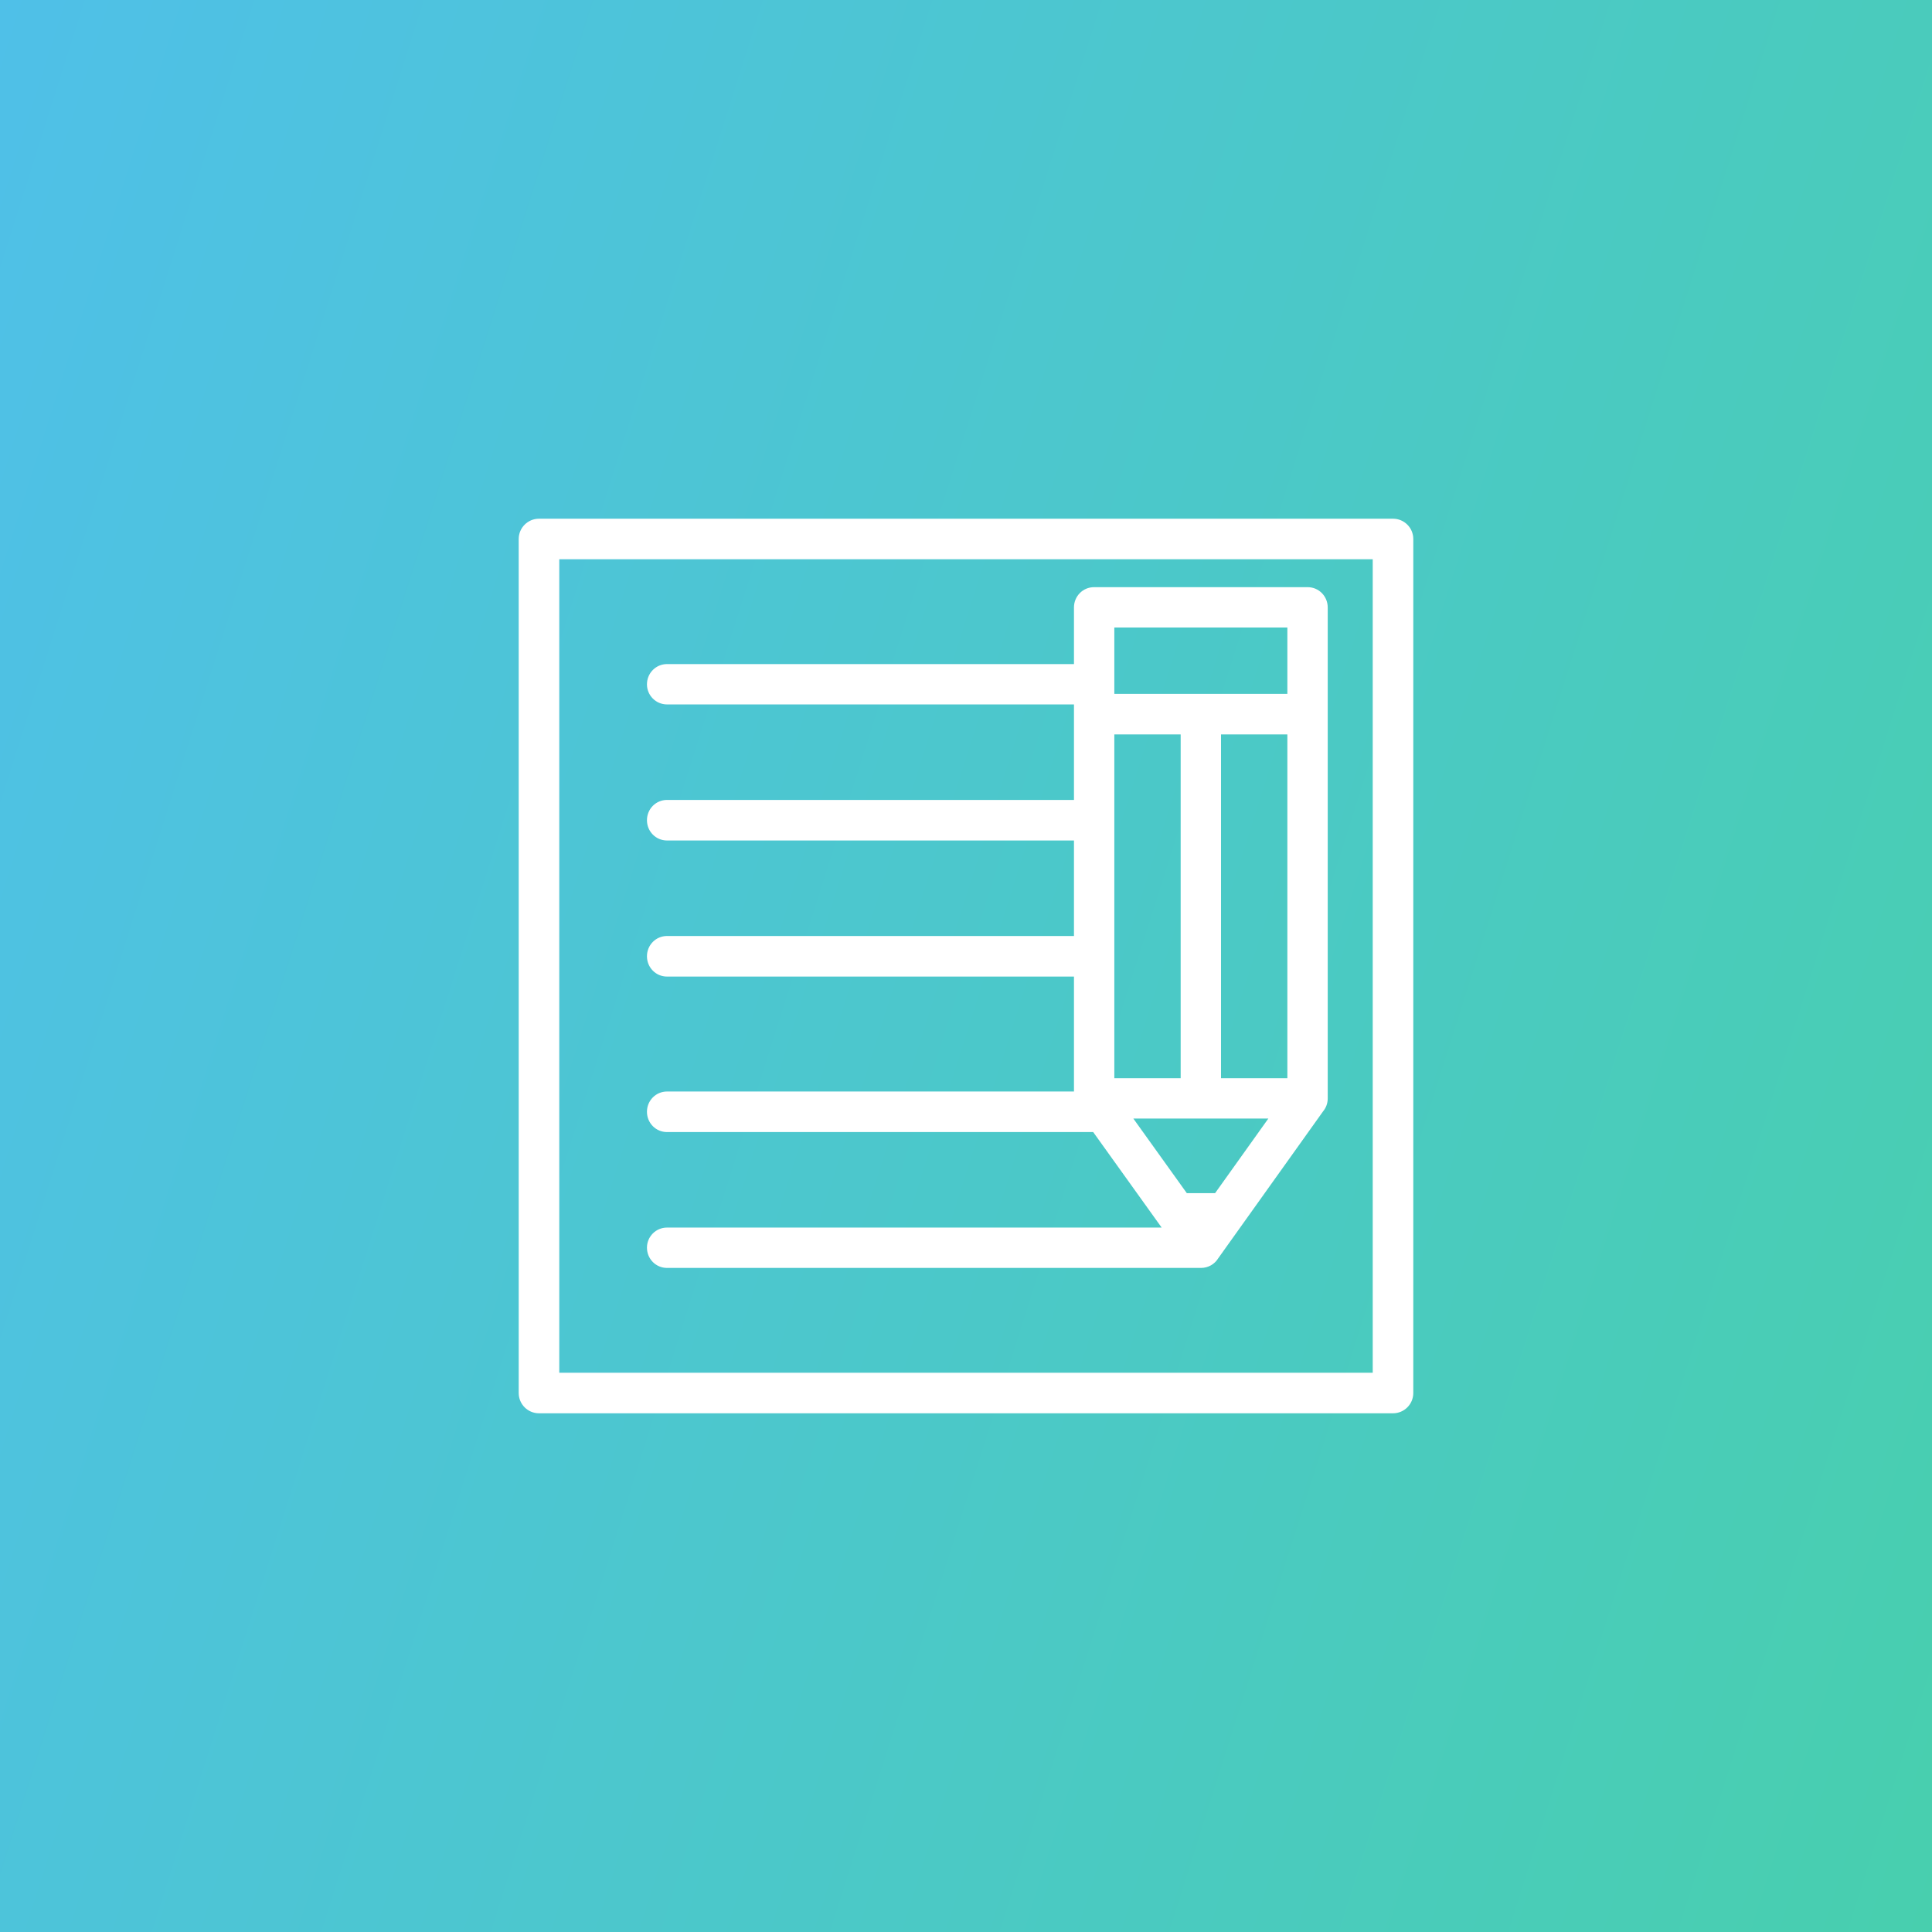
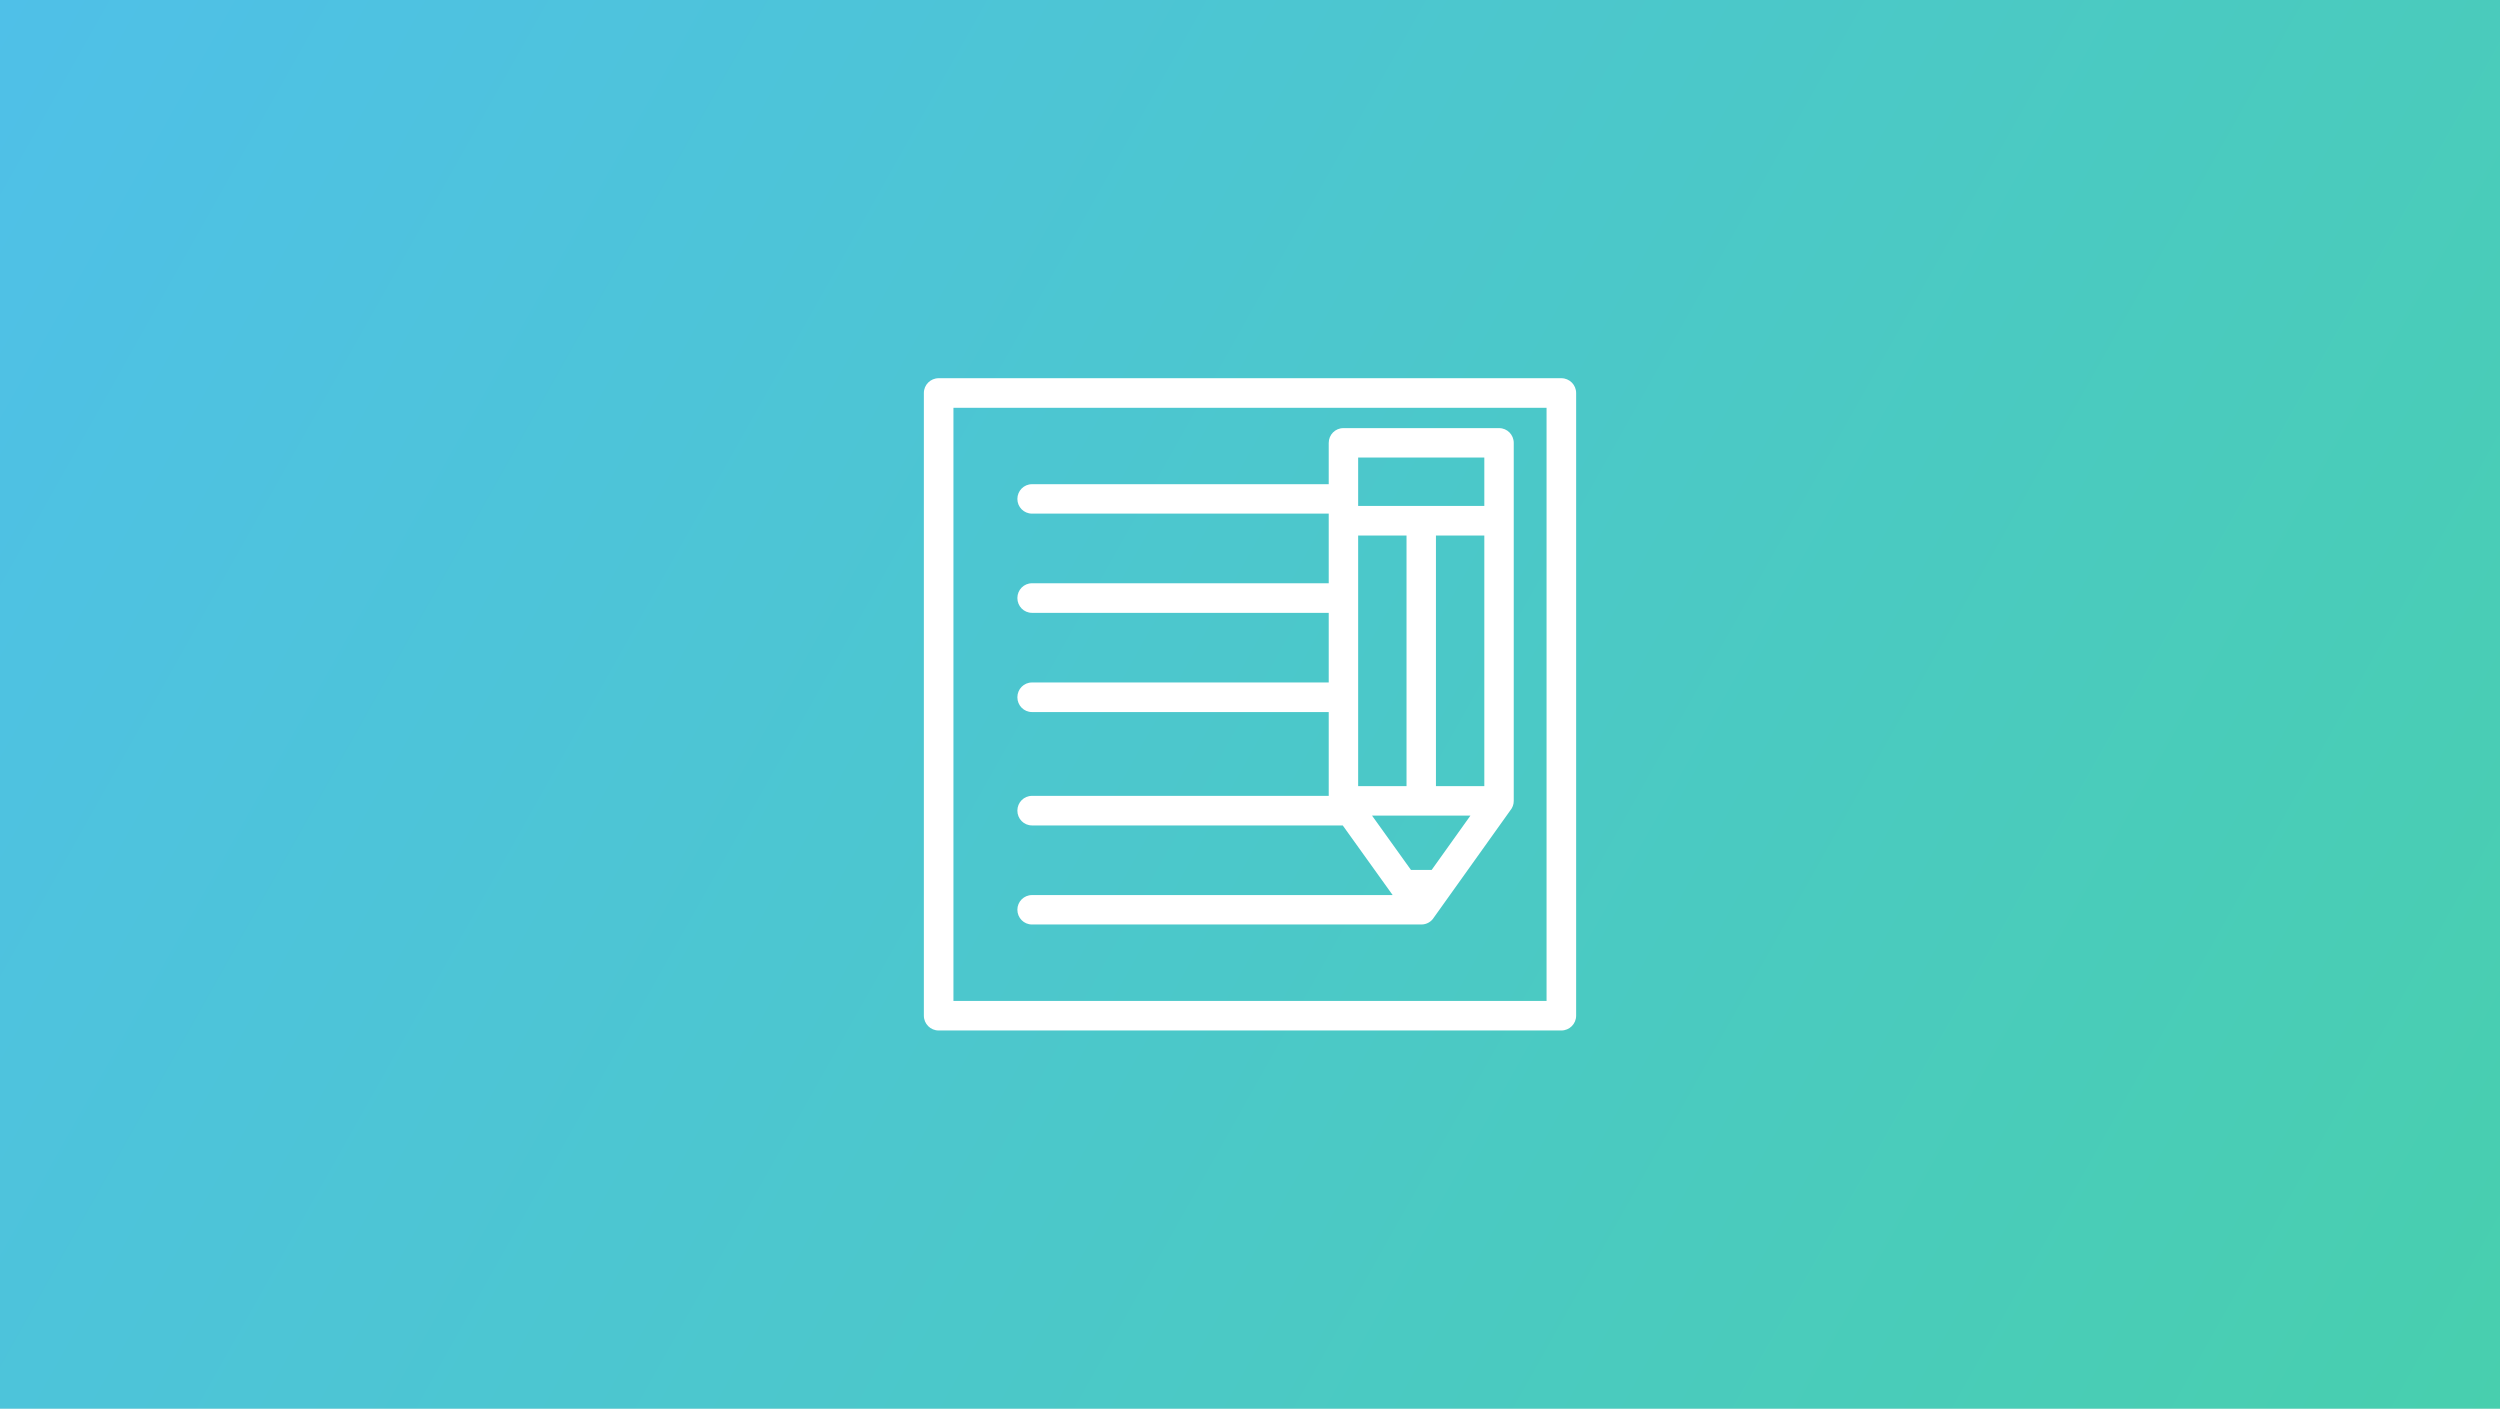
- <svg xmlns="http://www.w3.org/2000/svg" width="91.44mm" height="91.44mm" clip-rule="evenodd" fill-rule="evenodd" image-rendering="optimizeQuality" shape-rendering="geometricPrecision" text-rendering="geometricPrecision" version="1.1" viewBox="0 0 9144 9144">
-   <defs>
-     <style type="text/css">.fil1 {fill:white;fill-rule:nonzero} .fil0 {fill:url(#a)}</style>
+ <svg xmlns="http://www.w3.org/2000/svg" width="613.333" height="345.6" clip-rule="evenodd" fill-rule="evenodd" image-rendering="optimizeQuality" shape-rendering="geometricPrecision" text-rendering="geometricPrecision" version="1.1" viewBox="0 0 16227.769 9144" id="svg2">
+   <defs id="defs2">
+     <style type="text/css" id="style1">.fil1 {fill:white;fill-rule:nonzero} .fil0 {fill:url(#a)}</style>
    <linearGradient id="a" x1="10043" x2="-898.9" y1="6303" y2="2841" gradientUnits="userSpaceOnUse">
-       <stop stop-color="#48CFAE" offset="0" />
-       <stop stop-color="#4FC0E8" offset="1" />
+       <stop stop-color="#48CFAE" offset="0" id="stop1" />
+       <stop stop-color="#4FC0E8" offset="1" id="stop2" />
    </linearGradient>
  </defs>
-   <polygon class="fil0" points="0 0 9144 0 9144 9144 0 9144" />
-   <path class="fil1" d="m5274 3284h819v-314h-819v314zm343 2363h134l252-353h-639l253 353zm162-2171v1627h314v-1627h-314zm-191 1627v-1627h-314v1627h314zm-2431-1769c-53 0-95-43-95-95 0-53 42-96 95-96h1926v-268c0-53 42-96 95-96h1011c53 0 95 43 95 96v2324c0 23-8 44-22 61l-496 695c-17 28-47 46-82 46h-2527c-53 0-95-43-95-96 0-52 42-95 95-95h2341l-324-452h-2017c-53 0-95-43-95-96s42-96 95-96h1926v-544h-1926c-53 0-95-43-95-96s42-96 95-96h1926v-452h-1926c-53 0-95-43-95-96s42-96 95-96h1926v-452h-1926zm-606-879h4042c53 0 96 43 96 96v4042c0 53-43 96-96 96h-4042c-53 0-96-43-96-96v-4042c0-53 43-96 96-96zm3946 192h-3850v3850h3850v-3850z" />
+   <polygon class="fil0" points="9144,9144 0,9144 0,0 9144,0 " id="polygon2" style="fill:url(#a);stroke-width:0.751" transform="matrix(1.77469,0,0,1,1.4610854e-4,0)" />
+   <path class="fil1" d="m 8815.884,3284 h 819 v -314 h -819 z m 343,2363 h 134 l 252,-353 h -639 z m 162,-2171 v 1627 h 314 V 3476 Z m -191,1627 V 3476 h -314 v 1627 z m -2431,-1769 c -53,0 -95,-43 -95,-95 0,-53 42,-96 95,-96 h 1926 v -268 c 0,-53 42,-96 95,-96 h 1011 c 53,0 95,43 95,96 v 2324 c 0,23 -8,44 -22,61 l -496,695 c -17,28 -47,46 -82,46 h -2527 c -53,0 -95,-43 -95,-96 0,-52 42,-95 95,-95 h 2341 l -324,-452 h -2017 c -53,0 -95,-43 -95,-96 0,-53 42,-96 95,-96 h 1926 v -544 h -1926 c -53,0 -95,-43 -95,-96 0,-53 42,-96 95,-96 h 1926 v -452 h -1926 c -53,0 -95,-43 -95,-96 0,-53 42,-96 95,-96 h 1926 v -452 z m -606,-879 h 4042 c 53,0 96,43 96,96 v 4042 c 0,53 -43,96 -96,96 H 6092.884 c -53,0 -96,-43 -96,-96 V 2551 c 0,-53 43,-96 96,-96 z m 3946,192 H 6188.884 v 3850 h 3850 z" id="path2" />
</svg>
